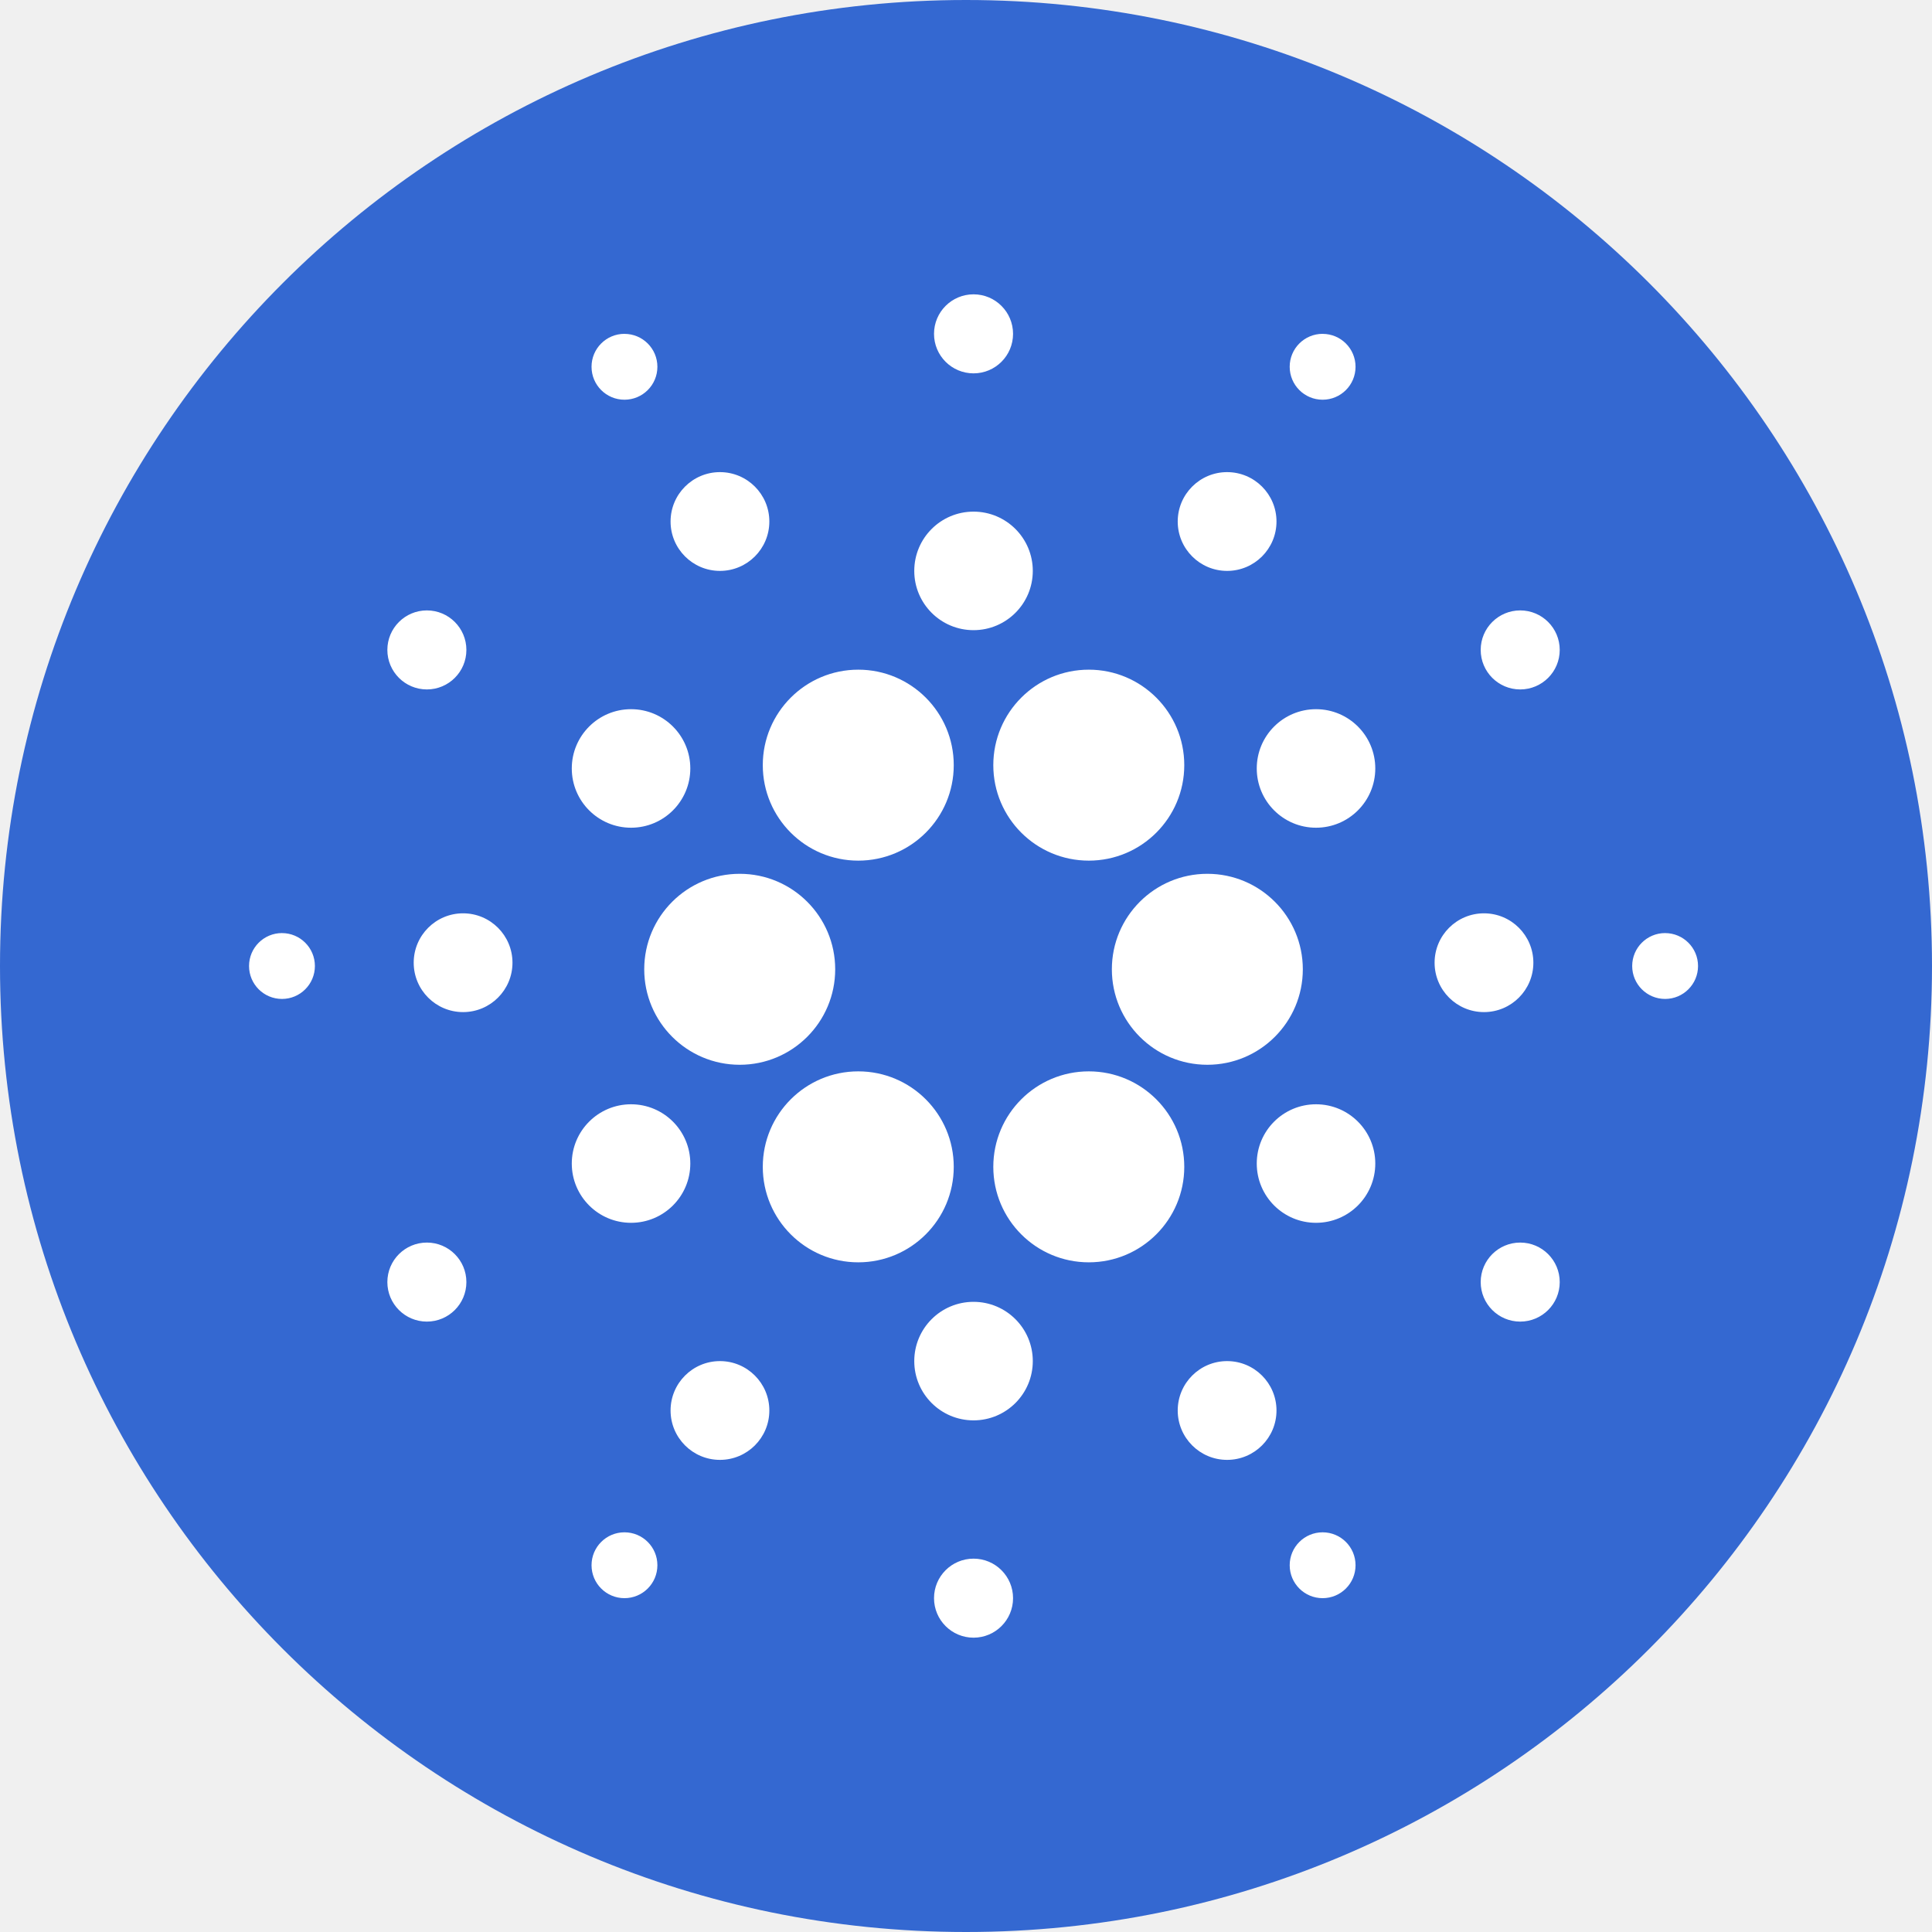
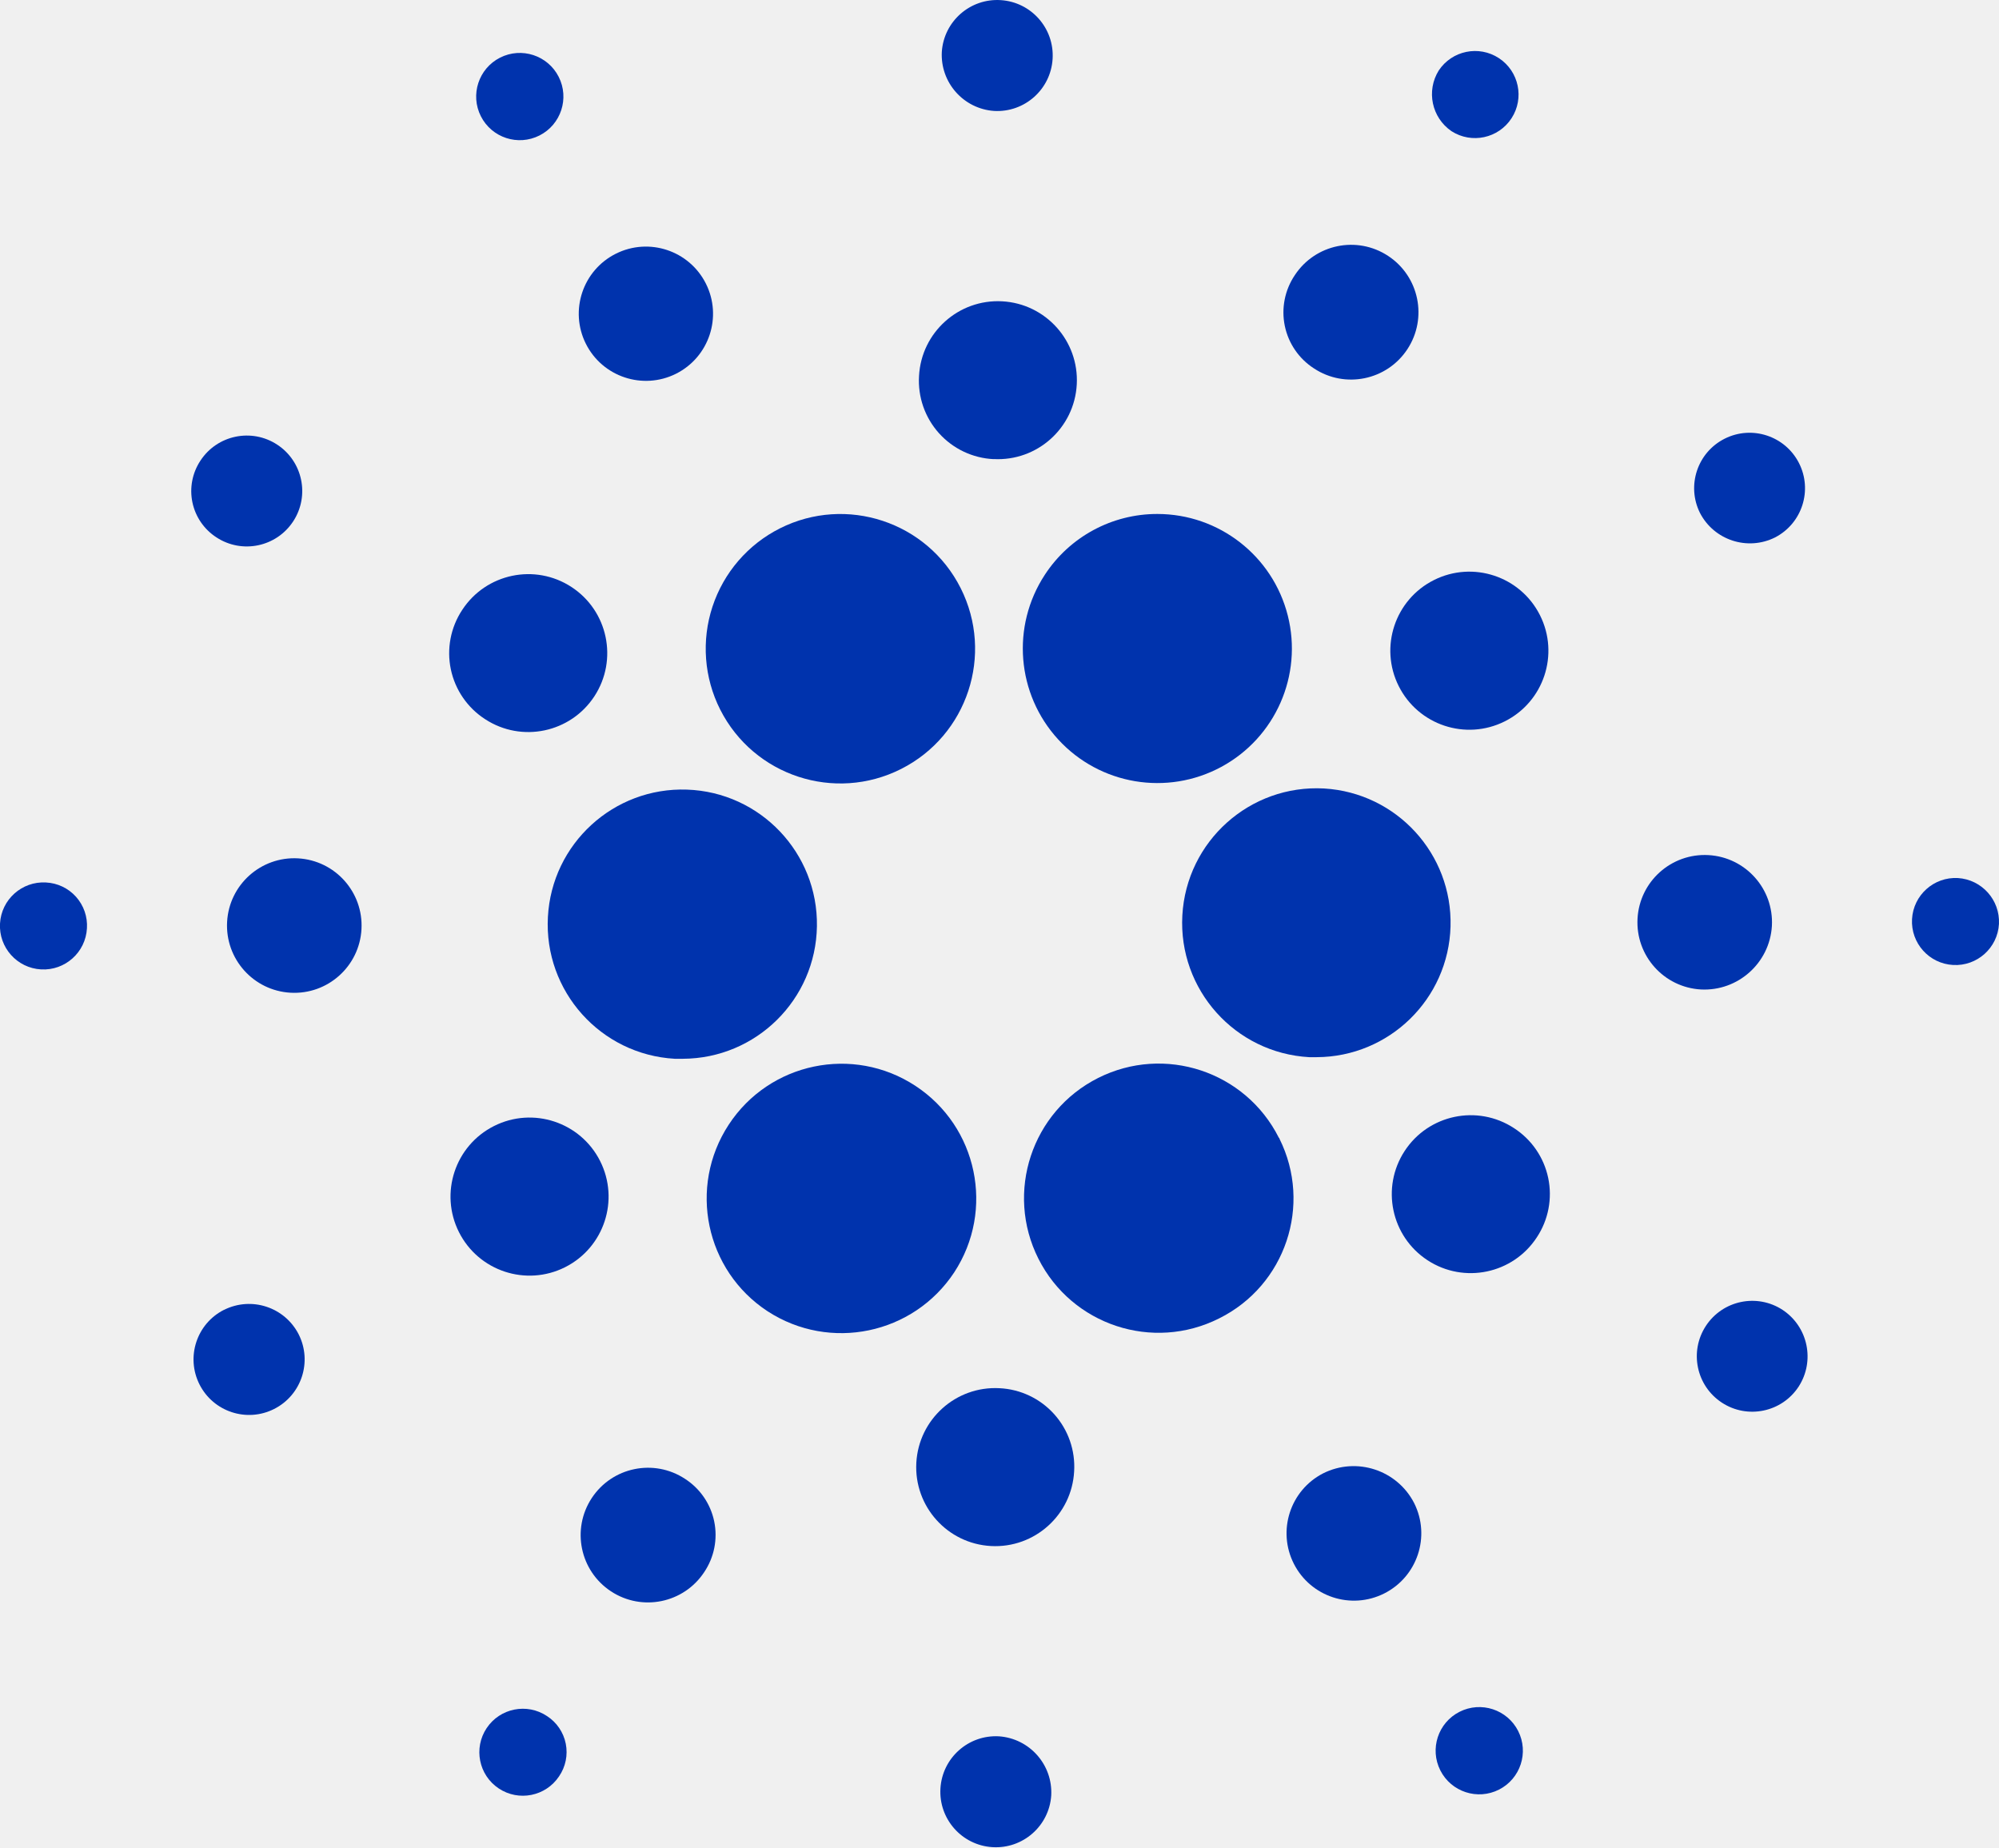
- <svg xmlns="http://www.w3.org/2000/svg" height="256" viewBox="0 0 256 256" width="256">
+ <svg xmlns="http://www.w3.org/2000/svg" id="Layer_1" data-name="Layer 1" viewBox="0 0 497.32 459.54">
  <defs>
-     <style>
-       .cls-1 {
-         fill: #3468d1;
-       }
- 
-       .cls-2 {
-         fill: #fff;
-         fill-rule: evenodd;
-       }
-     </style>
+     <style>.cls-1{fill:#0033ad;}</style>
  </defs>
-   <g data-name="cardano ada" id="cardano_ada">
-     <g data-name="cardano ada" id="cardano_ada-2">
-       <circle class="cls-1" cx="128" cy="128" data-name="Эллипс 6" id="Эллипс_6" r="128" />
-       <path class="cls-2" d="M265.727,717.735a12.652,12.652,0,1,1-12.654,12.652A12.654,12.654,0,0,1,265.727,717.735Zm30.546,0a12.652,12.652,0,1,1-12.655,12.652A12.654,12.654,0,0,1,296.273,717.735Zm0,53.226a12.652,12.652,0,1,1-12.655,12.652A12.653,12.653,0,0,1,296.273,770.961Zm-30.546,0a12.652,12.652,0,1,1-12.654,12.652A12.653,12.653,0,0,1,265.727,770.961Zm-15.709-26.177a12.652,12.652,0,1,1-12.654,12.652A12.654,12.654,0,0,1,250.018,744.784Zm61.964,0a12.652,12.652,0,1,1-12.655,12.652A12.653,12.653,0,0,1,311.982,744.784Zm14.4-21.813a7.853,7.853,0,1,1-7.855,7.853A7.853,7.853,0,0,1,326.382,722.971Zm0,52.352a7.853,7.853,0,1,1-7.855,7.853A7.853,7.853,0,0,1,326.382,775.323Zm-90.764,0a7.853,7.853,0,1,1-7.854,7.853A7.854,7.854,0,0,1,235.618,775.323Zm0-52.352a7.853,7.853,0,1,1-7.854,7.853A7.854,7.854,0,0,1,235.618,722.971ZM281,696.794a7.853,7.853,0,1,1-7.855,7.853A7.853,7.853,0,0,1,281,696.794ZM281,801.5a7.853,7.853,0,1,1-7.855,7.853A7.853,7.853,0,0,1,281,801.5Zm33.6,7.853a6.544,6.544,0,1,1-6.546,6.544A6.544,6.544,0,0,1,314.6,809.353Zm-67.2,0a6.544,6.544,0,1,1-6.546,6.544A6.544,6.544,0,0,1,247.4,809.353Zm0-117.794a6.544,6.544,0,1,1-6.546,6.544A6.544,6.544,0,0,1,247.4,691.559Zm67.2,0a6.544,6.544,0,1,1-6.546,6.544A6.544,6.544,0,0,1,314.6,691.559Zm34.036,58.461a6.544,6.544,0,1,1-6.545,6.544A6.545,6.545,0,0,1,348.636,750.02Zm-135.273,0a6.544,6.544,0,1,1-6.545,6.544A6.544,6.544,0,0,1,213.363,750.02Zm-4.8-40.138a5.236,5.236,0,1,1-5.236,5.235A5.236,5.236,0,0,1,208.563,709.882Zm0,83.765a5.236,5.236,0,1,1-5.236,5.235A5.236,5.236,0,0,1,208.563,793.647Zm144.873,0a5.236,5.236,0,1,1-5.236,5.235A5.236,5.236,0,0,1,353.436,793.647Zm0-83.765a5.236,5.236,0,1,1-5.236,5.235A5.236,5.236,0,0,1,353.436,709.882ZM281,668a5.236,5.236,0,1,1-5.237,5.235A5.235,5.235,0,0,1,281,668Zm0,167.529a5.236,5.236,0,1,1-5.237,5.236A5.236,5.236,0,0,1,281,835.529Zm46.254-3.49a4.363,4.363,0,1,1-4.363,4.363A4.363,4.363,0,0,1,327.254,832.039Zm-92.509,0a4.363,4.363,0,1,1-4.363,4.363A4.363,4.363,0,0,1,234.745,832.039Zm0-158.8a4.363,4.363,0,1,1-4.363,4.363A4.363,4.363,0,0,1,234.745,673.235Zm92.509,0a4.363,4.363,0,1,1-4.363,4.363A4.363,4.363,0,0,1,327.254,673.235Zm45.382,79.4A4.363,4.363,0,1,1,368.273,757,4.363,4.363,0,0,1,372.636,752.637Zm-183.273,0A4.363,4.363,0,1,1,185,757,4.363,4.363,0,0,1,189.363,752.637Z" data-name="Эллипс 6 копия 29" id="Эллипс_6_копия_29" transform="translate(-152 -629)" />
+   <g id="Layer_2" data-name="Layer 2">
+     <g id="Layer_1-2" data-name="Layer 1-2">
+       <path class="cls-1" d="M142,246.58a33.5,33.5,0,0,0,31.56,35.28h2A33.49,33.49,0,1,0,142,246.58Z" transform="translate(-5.69 -18.47)" />
+       <path class="cls-1" d="M17.11,238a10.83,10.83,0,1,0,10.21,11.41A10.74,10.74,0,0,0,17.11,238Z" transform="translate(-5.69 -18.47)" />
+       <path class="cls-1" d="M139.91,52.17a10.85,10.85,0,0,0-9.81-19.36,10.85,10.85,0,0,0,9.81,19.36Z" transform="translate(-5.69 -18.47)" />
+       <path class="cls-1" d="M173.86,111.45A16.7,16.7,0,1,0,151.45,104,16.72,16.72,0,0,0,173.86,111.45Z" transform="translate(-5.69 -18.47)" />
+       <path class="cls-1" d="M59.55,152.16a13.79,13.79,0,1,0-4-19.09h0A13.71,13.71,0,0,0,59.55,152.16Z" transform="translate(-5.69 -18.47)" />
+       <path class="cls-1" d="M79.84,232a16.74,16.74,0,1,0,15.78,17.63h0A16.74,16.74,0,0,0,79.84,232Z" transform="translate(-5.69 -18.47)" />
+       <path class="cls-1" d="M61.4,344.32A13.82,13.82,0,1,0,80,350.42h0a13.87,13.87,0,0,0-18.57-6.1Z" transform="translate(-5.69 -18.47)" />
+       <path class="cls-1" d="M126.38,197.38a19.64,19.64,0,1,0-5.7-27.18,19.52,19.52,0,0,0,5.7,27.18Z" transform="translate(-5.69 -18.47)" />
+       <path class="cls-1" d="M332.6,110.13a16.76,16.76,0,1,0-4.78-23.21h0a16.57,16.57,0,0,0,4.78,23.21Z" transform="translate(-5.69 -18.47)" />
+       <path class="cls-1" d="M366.81,51.11A10.83,10.83,0,1,0,363.63,36a11.15,11.15,0,0,0,3.18,15.11Z" transform="translate(-5.69 -18.47)" />
+       <path class="cls-1" d="M335.12,214.62a33.47,33.47,0,0,0-3.72,66.84h1.86a33.45,33.45,0,0,0,1.86-66.84Z" transform="translate(-5.69 -18.47)" />
+       <path class="cls-1" d="M184.87,195a33.51,33.51,0,1,0,14.85-45.09A33.54,33.54,0,0,0,184.87,195Z" transform="translate(-5.69 -18.47)" />
+       <path class="cls-1" d="M447.31,152.16a13.79,13.79,0,1,0-18.7-6.1,14,14,0,0,0,18.7,6.1Z" transform="translate(-5.69 -18.47)" />
+       <path class="cls-1" d="M362.43,162.77a19.66,19.66,0,1,0,26.39,8.76A19.66,19.66,0,0,0,362.43,162.77Z" transform="translate(-5.69 -18.47)" />
+       <path class="cls-1" d="M253,46.07a13.81,13.81,0,1,0-13-14.72,14,14,0,0,0,13,14.72Z" transform="translate(-5.69 -18.47)" />
+       <path class="cls-1" d="M252.9,132.67A19.65,19.65,0,1,0,234.33,112a19.52,19.52,0,0,0,18.57,20.69Z" transform="translate(-5.69 -18.47)" />
+       <path class="cls-1" d="M146.27,333.71A19.66,19.66,0,1,0,119.88,325,19.67,19.67,0,0,0,146.27,333.71Z" transform="translate(-5.69 -18.47)" />
+       <path class="cls-1" d="M265.63,161.45a33.47,33.47,0,1,0,28-15.12A33.38,33.38,0,0,0,265.63,161.45Z" transform="translate(-5.69 -18.47)" />
+       <path class="cls-1" d="M323.84,301.49A33.48,33.48,0,1,0,309,346.44h0a33.33,33.33,0,0,0,15-44.69C324,301.62,324,301.62,323.84,301.49Z" transform="translate(-5.69 -18.47)" />
+       <path class="cls-1" d="M382.33,299.1a19.64,19.64,0,1,0,5.7,27.18,19.52,19.52,0,0,0-5.7-27.18Z" transform="translate(-5.69 -18.47)" />
+       <path class="cls-1" d="M446.51,248.84a16.74,16.74,0,1,0-17.64,15.78h0A16.84,16.84,0,0,0,446.51,248.84Z" transform="translate(-5.69 -18.47)" />
+       <path class="cls-1" d="M492.79,236.9A10.83,10.83,0,1,0,503,248.31,10.91,10.91,0,0,0,492.79,236.9Z" transform="translate(-5.69 -18.47)" />
+       <path class="cls-1" d="M449.16,344.32a13.79,13.79,0,1,0,4,19.1,13.86,13.86,0,0,0-4-19.1Z" transform="translate(-5.69 -18.47)" />
+       <path class="cls-1" d="M141.77,445.37a10.82,10.82,0,1,0,3,15h0A10.66,10.66,0,0,0,141.77,445.37Z" transform="translate(-5.69 -18.47)" />
+       <path class="cls-1" d="M368.8,444.31a10.85,10.85,0,1,0,9.81,19.36,10.85,10.85,0,0,0-9.81-19.36Z" transform="translate(-5.69 -18.47)" />
+       <path class="cls-1" d="M243.08,335a33.53,33.53,0,1,0-46.41,9.68A33.65,33.65,0,0,0,243.08,335Z" transform="translate(-5.69 -18.47)" />
+       <path class="cls-1" d="M176.11,386.36a16.75,16.75,0,1,0,4.78,23.2h0A16.58,16.58,0,0,0,176.11,386.36Z" transform="translate(-5.69 -18.47)" />
+       <path class="cls-1" d="M254.22,450.41a13.81,13.81,0,1,0,13,14.72,14,14,0,0,0-13-14.72Z" transform="translate(-5.69 -18.47)" />
+       <path class="cls-1" d="M254.35,363.81a19.66,19.66,0,1,0,18.57,20.69,19.53,19.53,0,0,0-18.57-20.69Z" transform="translate(-5.69 -18.47)" />
+       <path class="cls-1" d="M334.85,385a16.76,16.76,0,1,0,22.68,7.43A16.93,16.93,0,0,0,334.85,385Z" transform="translate(-5.69 -18.47)" />
    </g>
  </g>
</svg>
